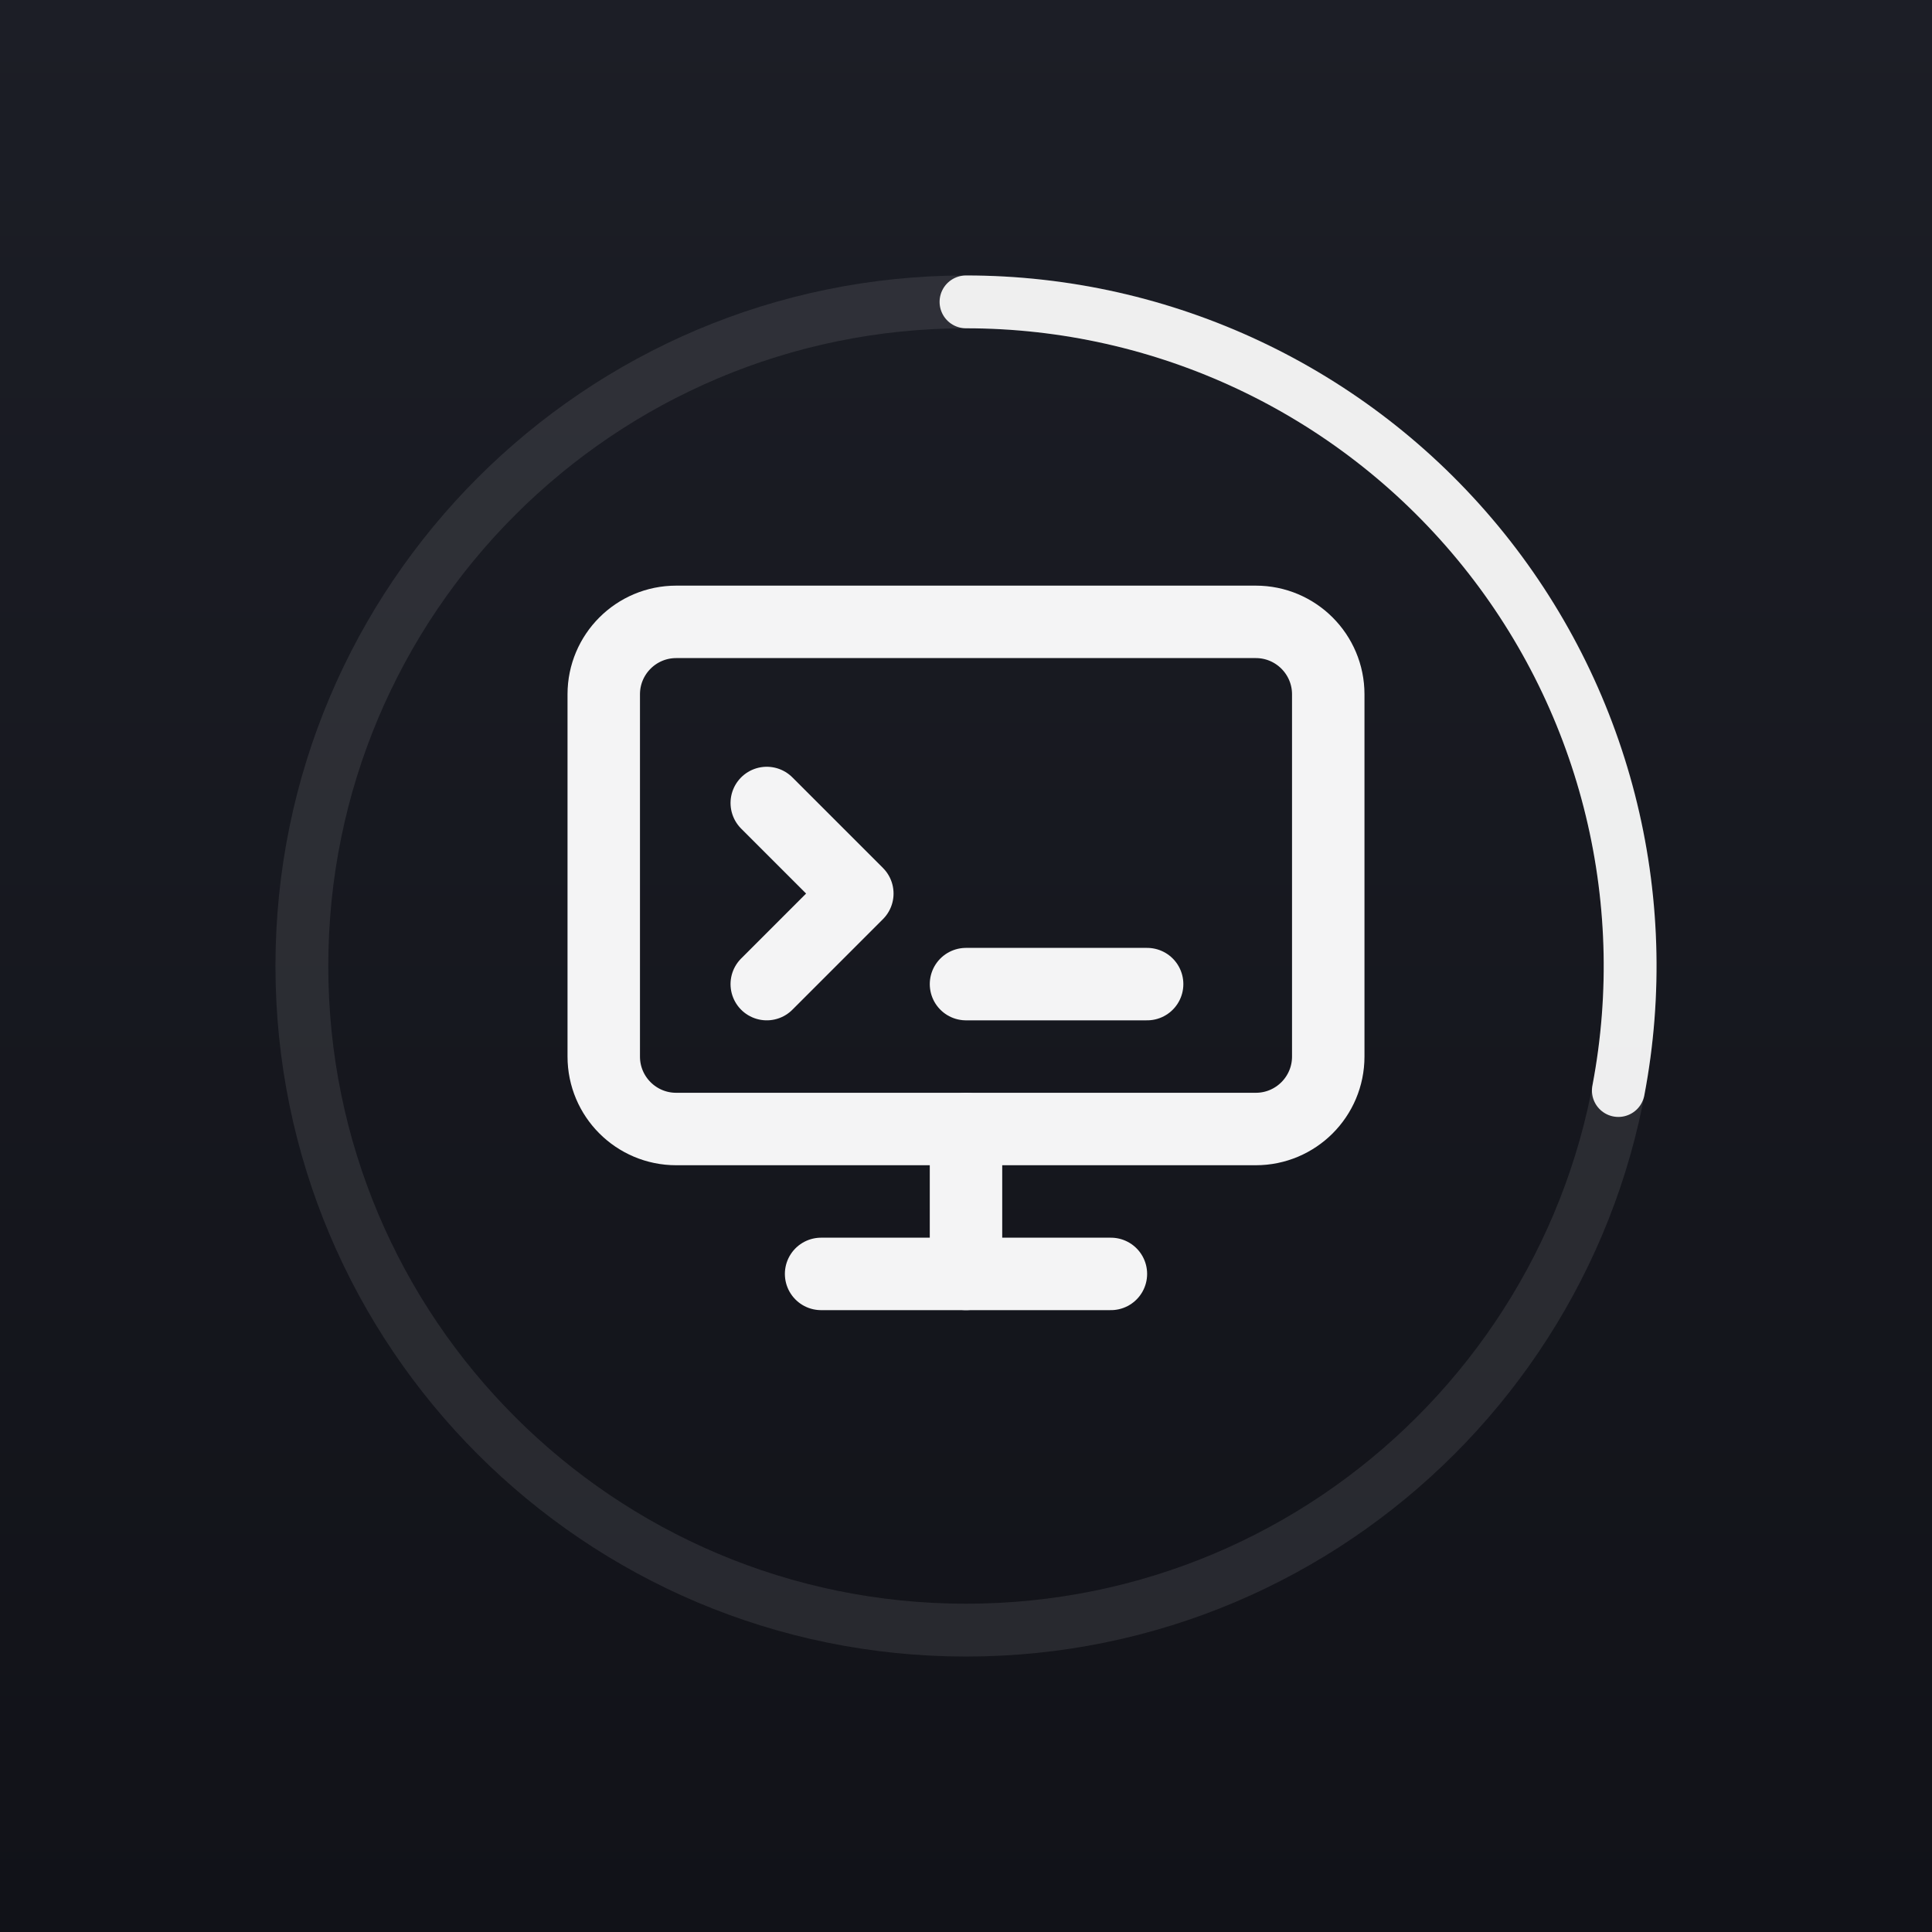
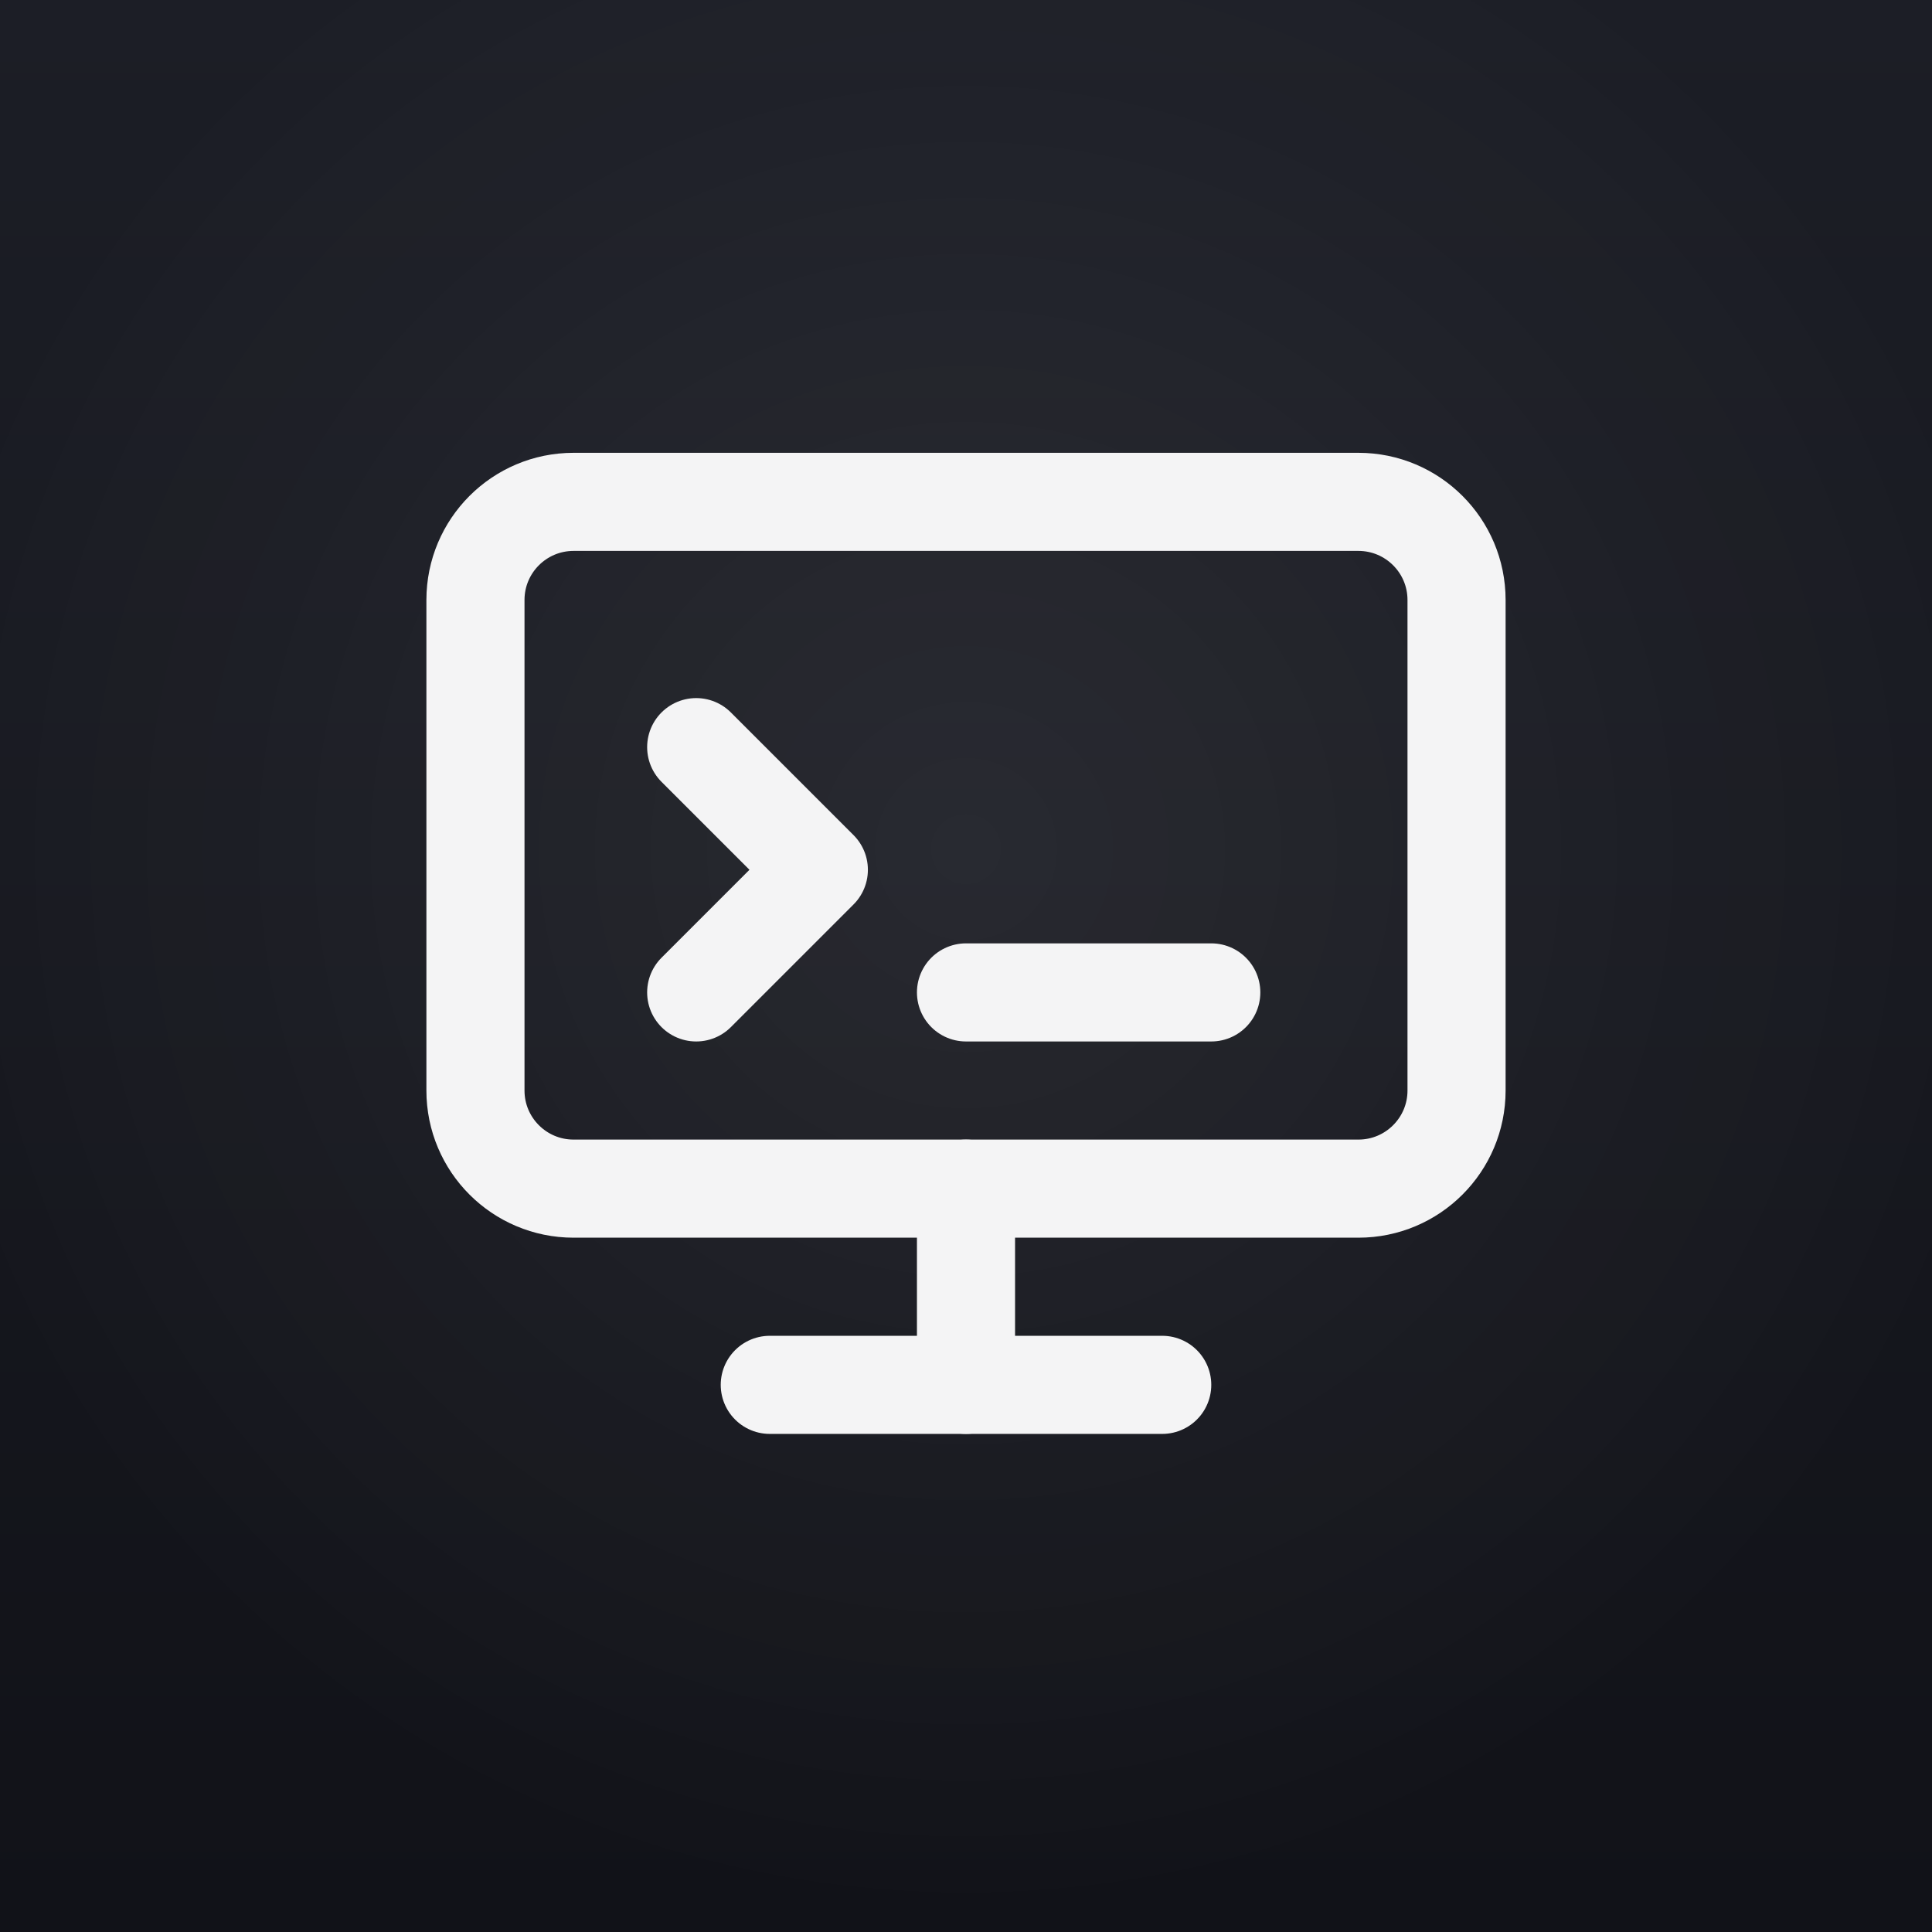
<svg xmlns="http://www.w3.org/2000/svg" width="512" height="512" viewBox="0 0 512 512" role="img" aria-label="zlinux-live-util">
  <defs>
    <linearGradient id="ground" x1="0" y1="0" x2="0" y2="1">
      <stop offset="0" stop-color="#1c1e26" />
      <stop offset="1" stop-color="#111218" />
    </linearGradient>
+     <radialGradient id="lift" cx="0.5" cy="0.44" r="0.55">
+       <stop offset="0" stop-color="#ffffff" stop-opacity="0.075" />
+       <stop offset="1" stop-color="#ffffff" stop-opacity="0" />
+     </radialGradient>
  </defs>
  <rect width="512" height="512" fill="url(#ground)" />
-   <circle cx="256" cy="256" r="176" fill="none" stroke="#ffffff" stroke-opacity="0.09" stroke-width="14" />
-   <path d="M256 80 A176 176 0 0 1 428.88 289" fill="none" stroke="#ffffff" stroke-opacity="0.92" stroke-width="14" stroke-linecap="round" />
-   <g transform="translate(140.8 136) scale(9.6)" fill="none" stroke="#f4f4f5" stroke-width="2" stroke-linecap="round" stroke-linejoin="round">
+   <rect width="512" height="512" fill="url(#lift)" />
+   <g transform="translate(100 94) scale(13)" fill="none" stroke="#f4f4f5" stroke-width="2" stroke-linecap="round" stroke-linejoin="round">
    <rect x="2" y="3" width="20" height="14" rx="2" />
    <path d="M12 17v4" />
    <path d="M8 21h8" />
    <path d="m6.5 8 2.5 2.5-2.5 2.5" />
    <path d="M12 13h5" />
  </g>
</svg>
